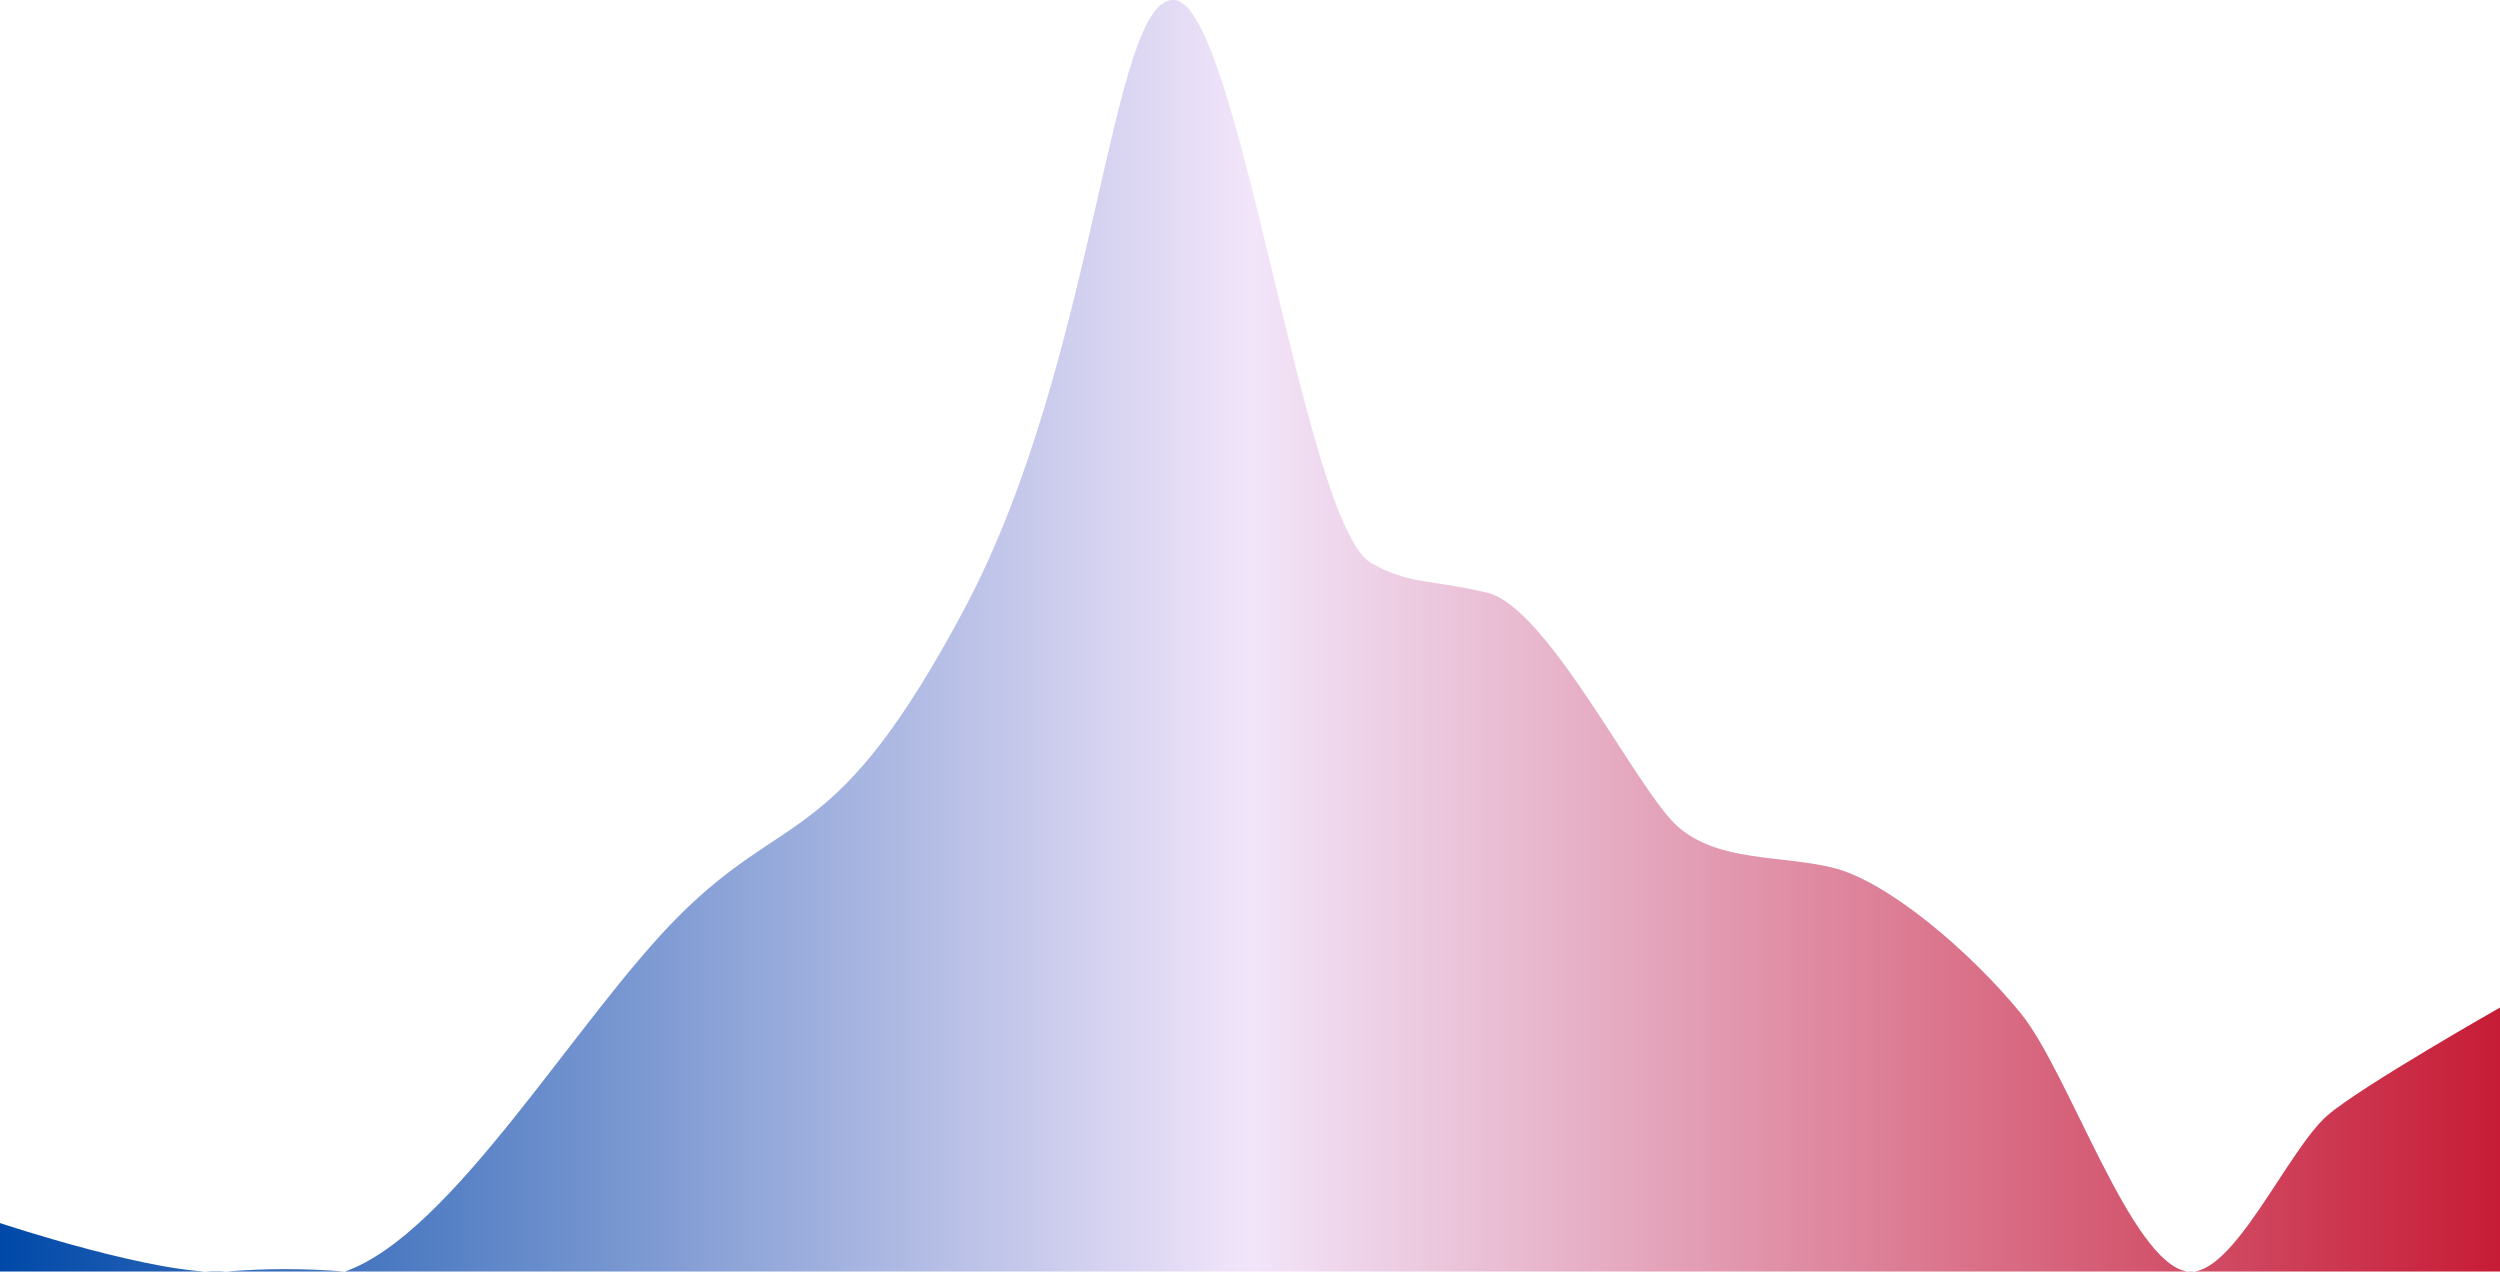
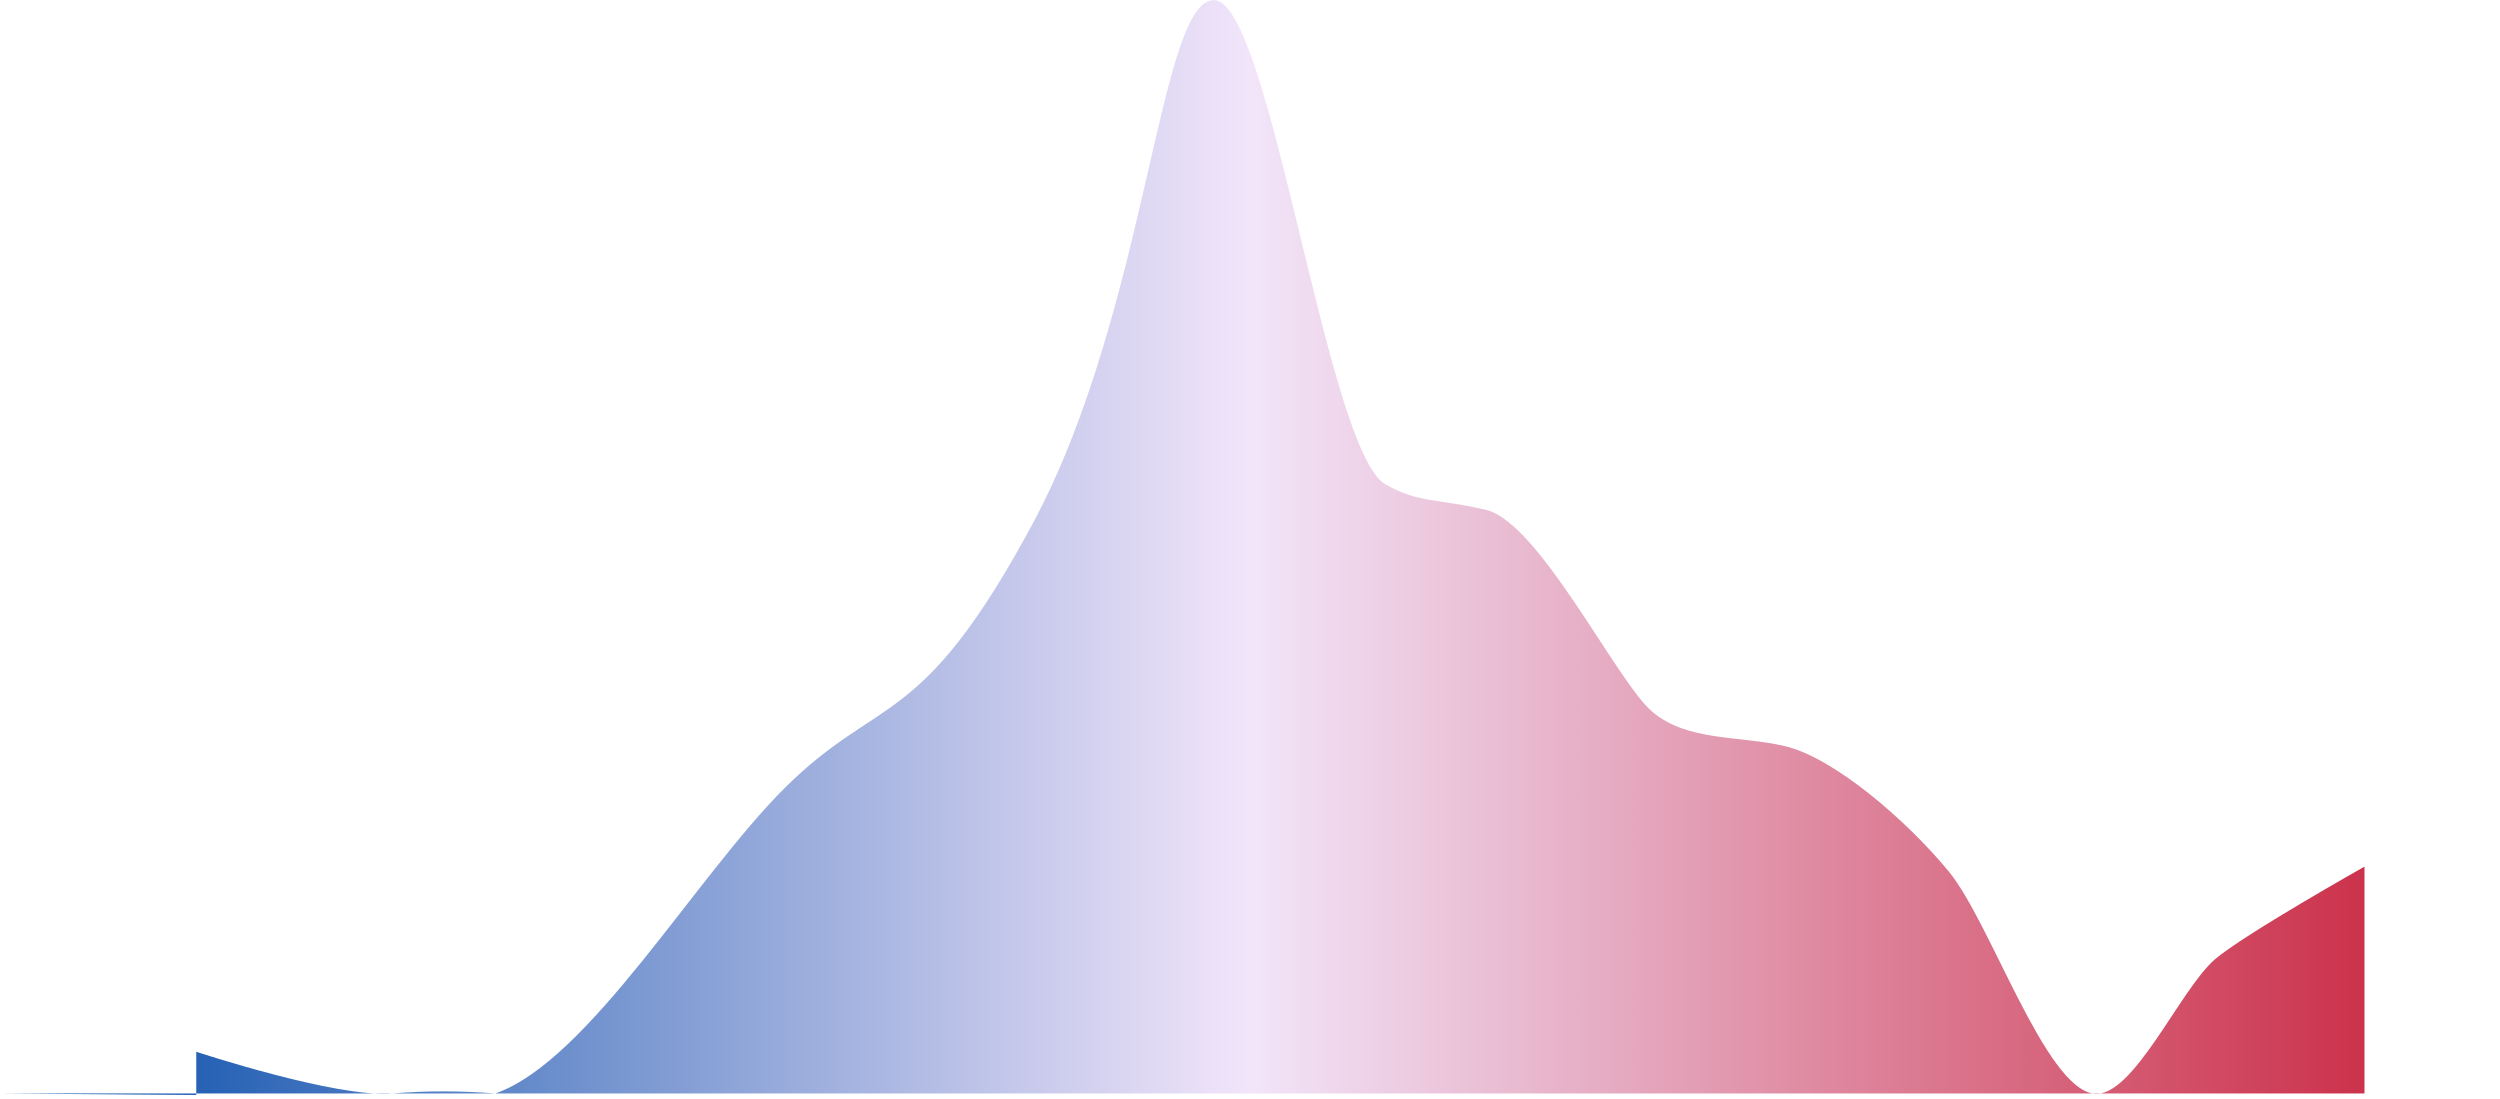
- <svg xmlns="http://www.w3.org/2000/svg" viewBox="0 0 464 236.08">
+ <svg xmlns="http://www.w3.org/2000/svg" viewBox="0 0 535 235">
  <defs>
-     <style>.cls-1{fill:url(#linear-gradient);}</style>
-     <linearGradient id="linear-gradient" y1="118.04" x2="464" y2="118.04" gradientUnits="userSpaceOnUse">
+     <style>.cls-1{fill:url(#linear-gradient);}.cls-2{fill:none;}</style>
+     <linearGradient id="linear-gradient" y1="117.17" x2="535" y2="117.17" gradientUnits="userSpaceOnUse">
      <stop offset="0" stop-color="#0049a8" />
      <stop offset="0.5" stop-color="#f2e5fa" />
      <stop offset="1" stop-color="#c71c36" />
    </linearGradient>
  </defs>
  <g id="Layer_2" data-name="Layer 2">
    <g id="Final_Items" data-name="Final Items">
-       <path id="ushouse_bias_plan_curve" class="cls-1" d="M0,236v-9s30,10,42,9a134.6,134.6,0,0,1,22,0c20-7,43-47,62-66,20.4-20.4,29-12,53-57C203.73,66.64,206-1,218,0s23.86,97.28,36.5,104.5c7,4,11,3,21.5,5.5,11.39,2.71,27.94,37,35.5,43.5s18.72,5.17,28.5,7.5c10.5,2.5,26,16,35,27s20.5,46.5,31,48c8.43,1.21,18.5-22.5,26-29,6.09-5.28,32-20,32-20v49Z" />
+       <g id="ushouse_bias_plan_curve">
+         <path id="ushouse_bias_plan_curve-2" data-name="ushouse_bias_plan_curve" class="cls-1" d="M0,234l42,.33v-9.25S72,235,84,234a136,136,0,0,1,22,0c20-6.94,43-46.6,62-65.44,20.4-20.22,29-11.89,53-56.51,24.73-46,27-113,39-112s23.86,96.45,36.5,103.61c7,4,11,3,21.5,5.45,11.39,2.69,27.94,36.64,35.5,43.13s18.72,5.13,28.5,7.44c10.5,2.48,26,15.86,35,26.77s20.5,46.1,31,47.59c8.43,1.19,18.5-22.31,26-28.75,6.09-5.24,32-19.83,32-19.83V234H0Z" />
+         <rect class="cls-2" width="535" height="235" />
+       </g>
    </g>
  </g>
</svg>
